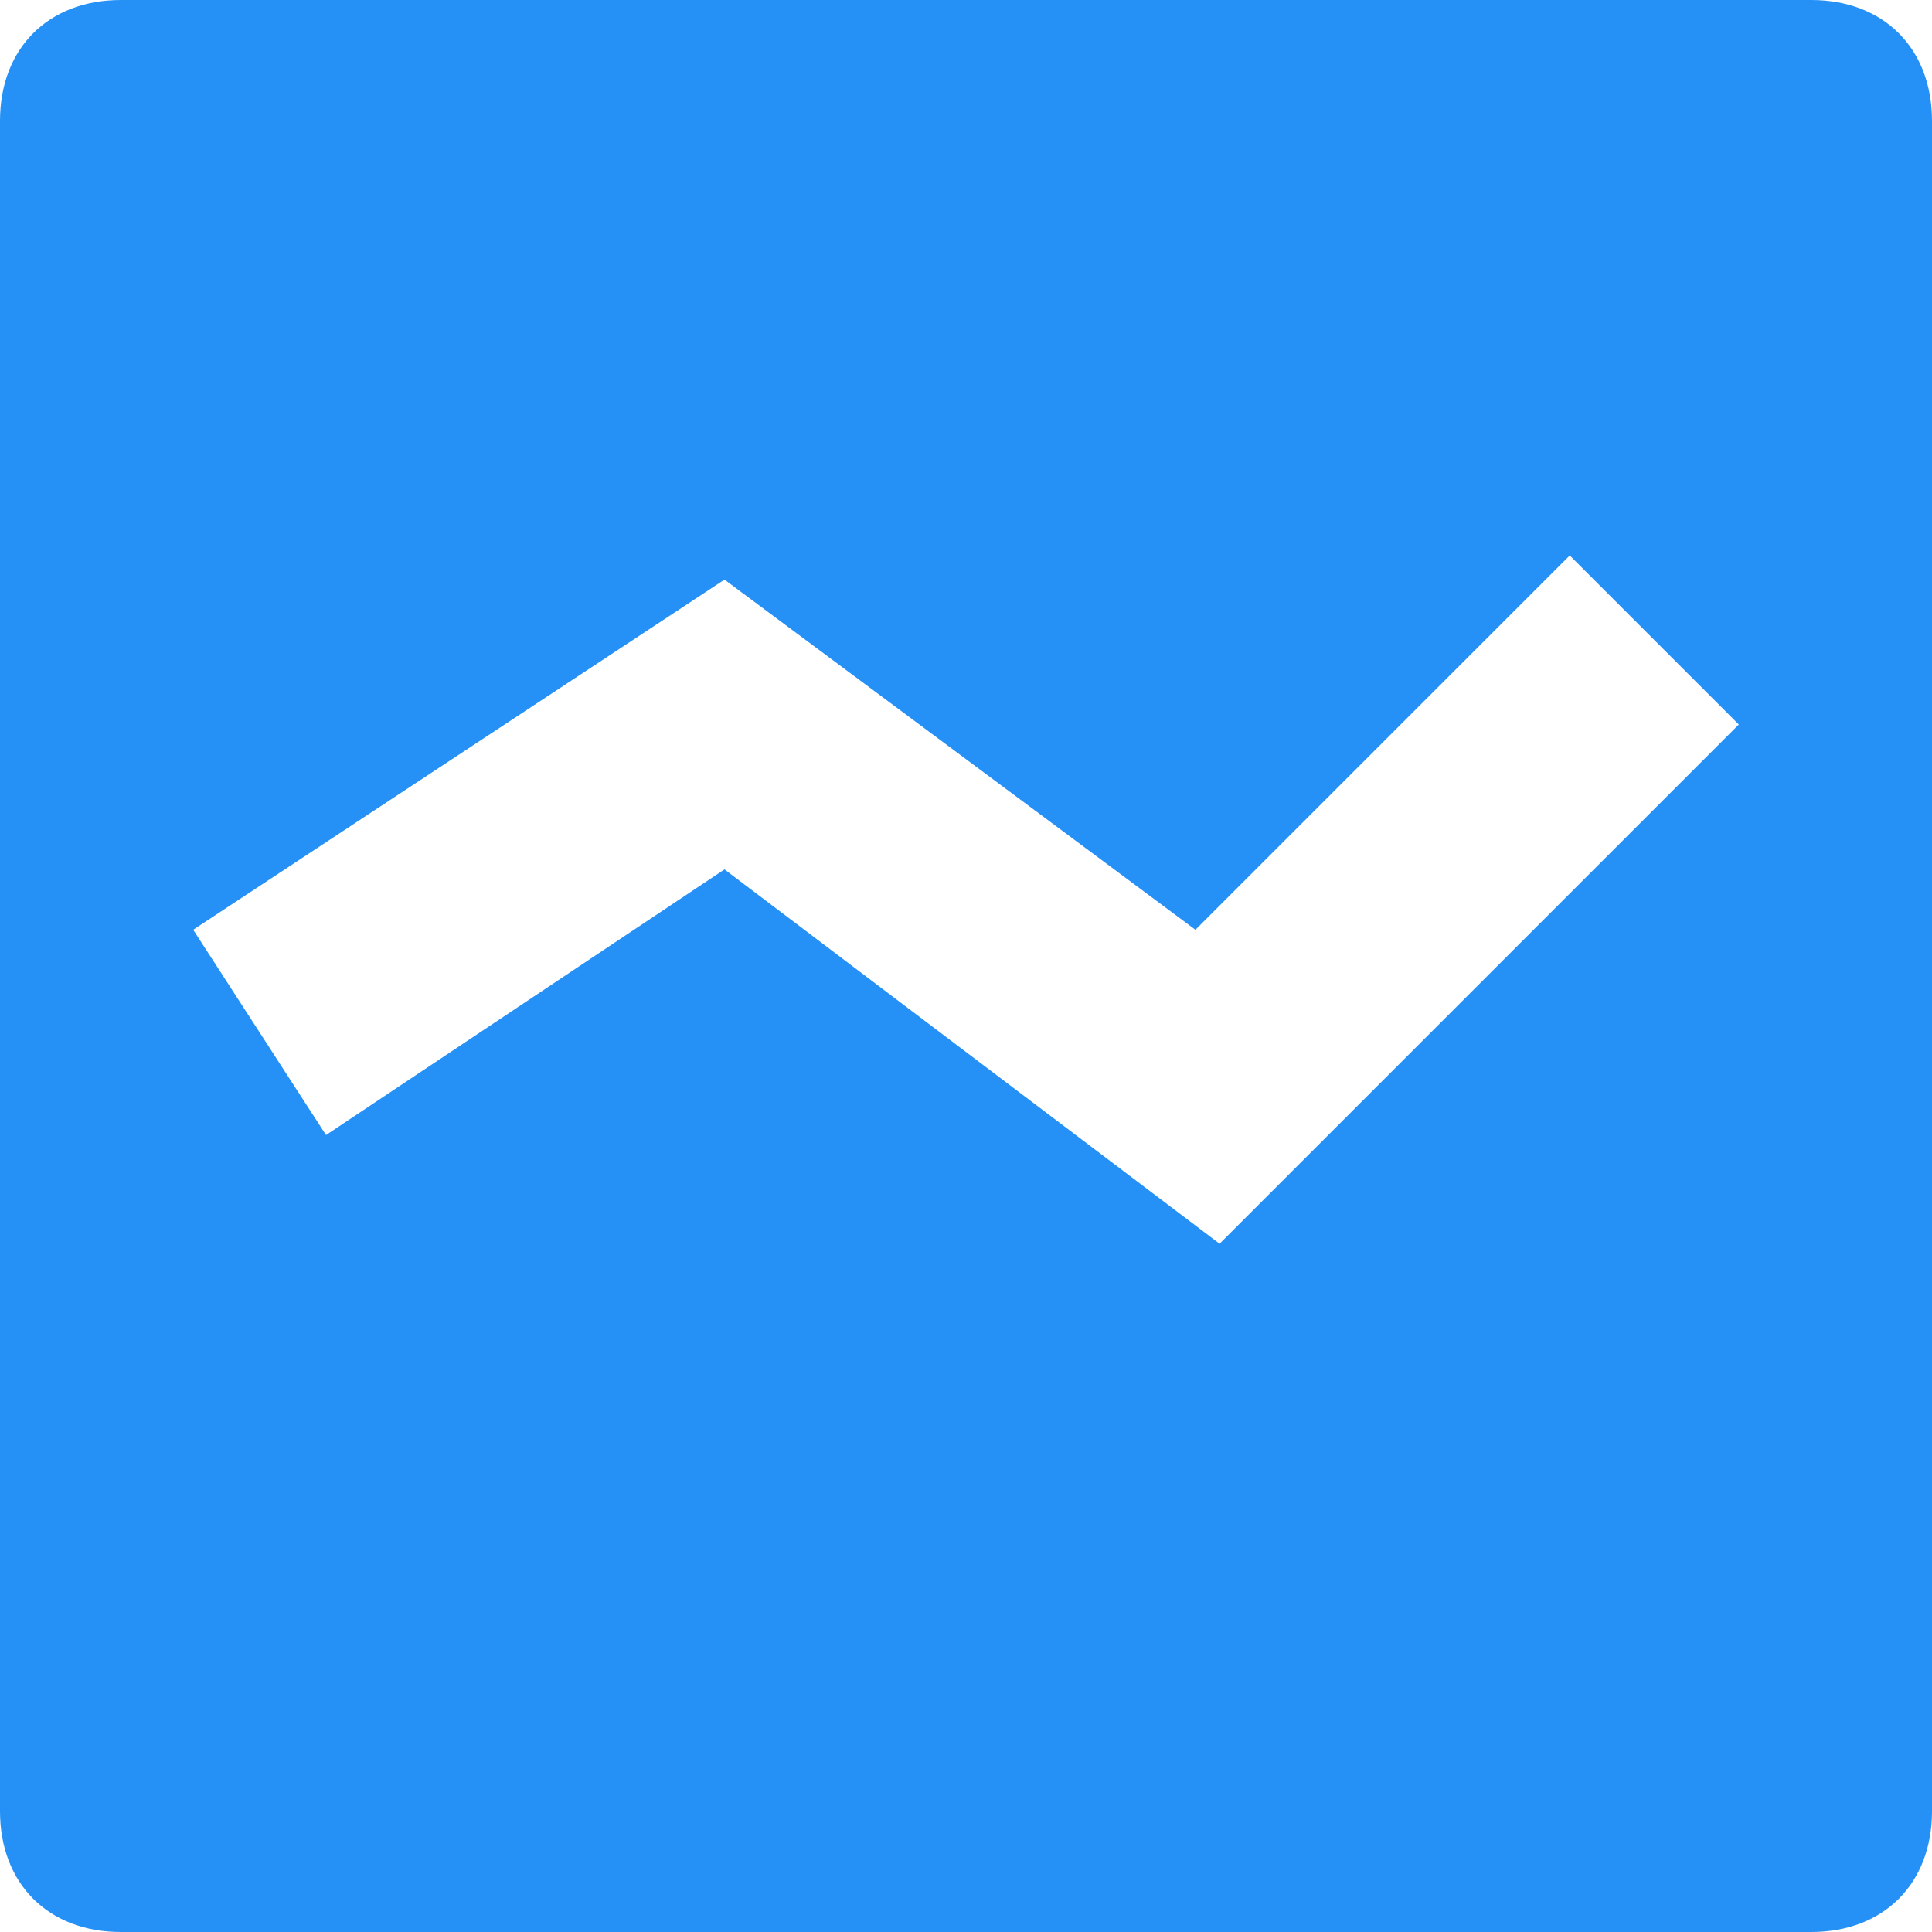
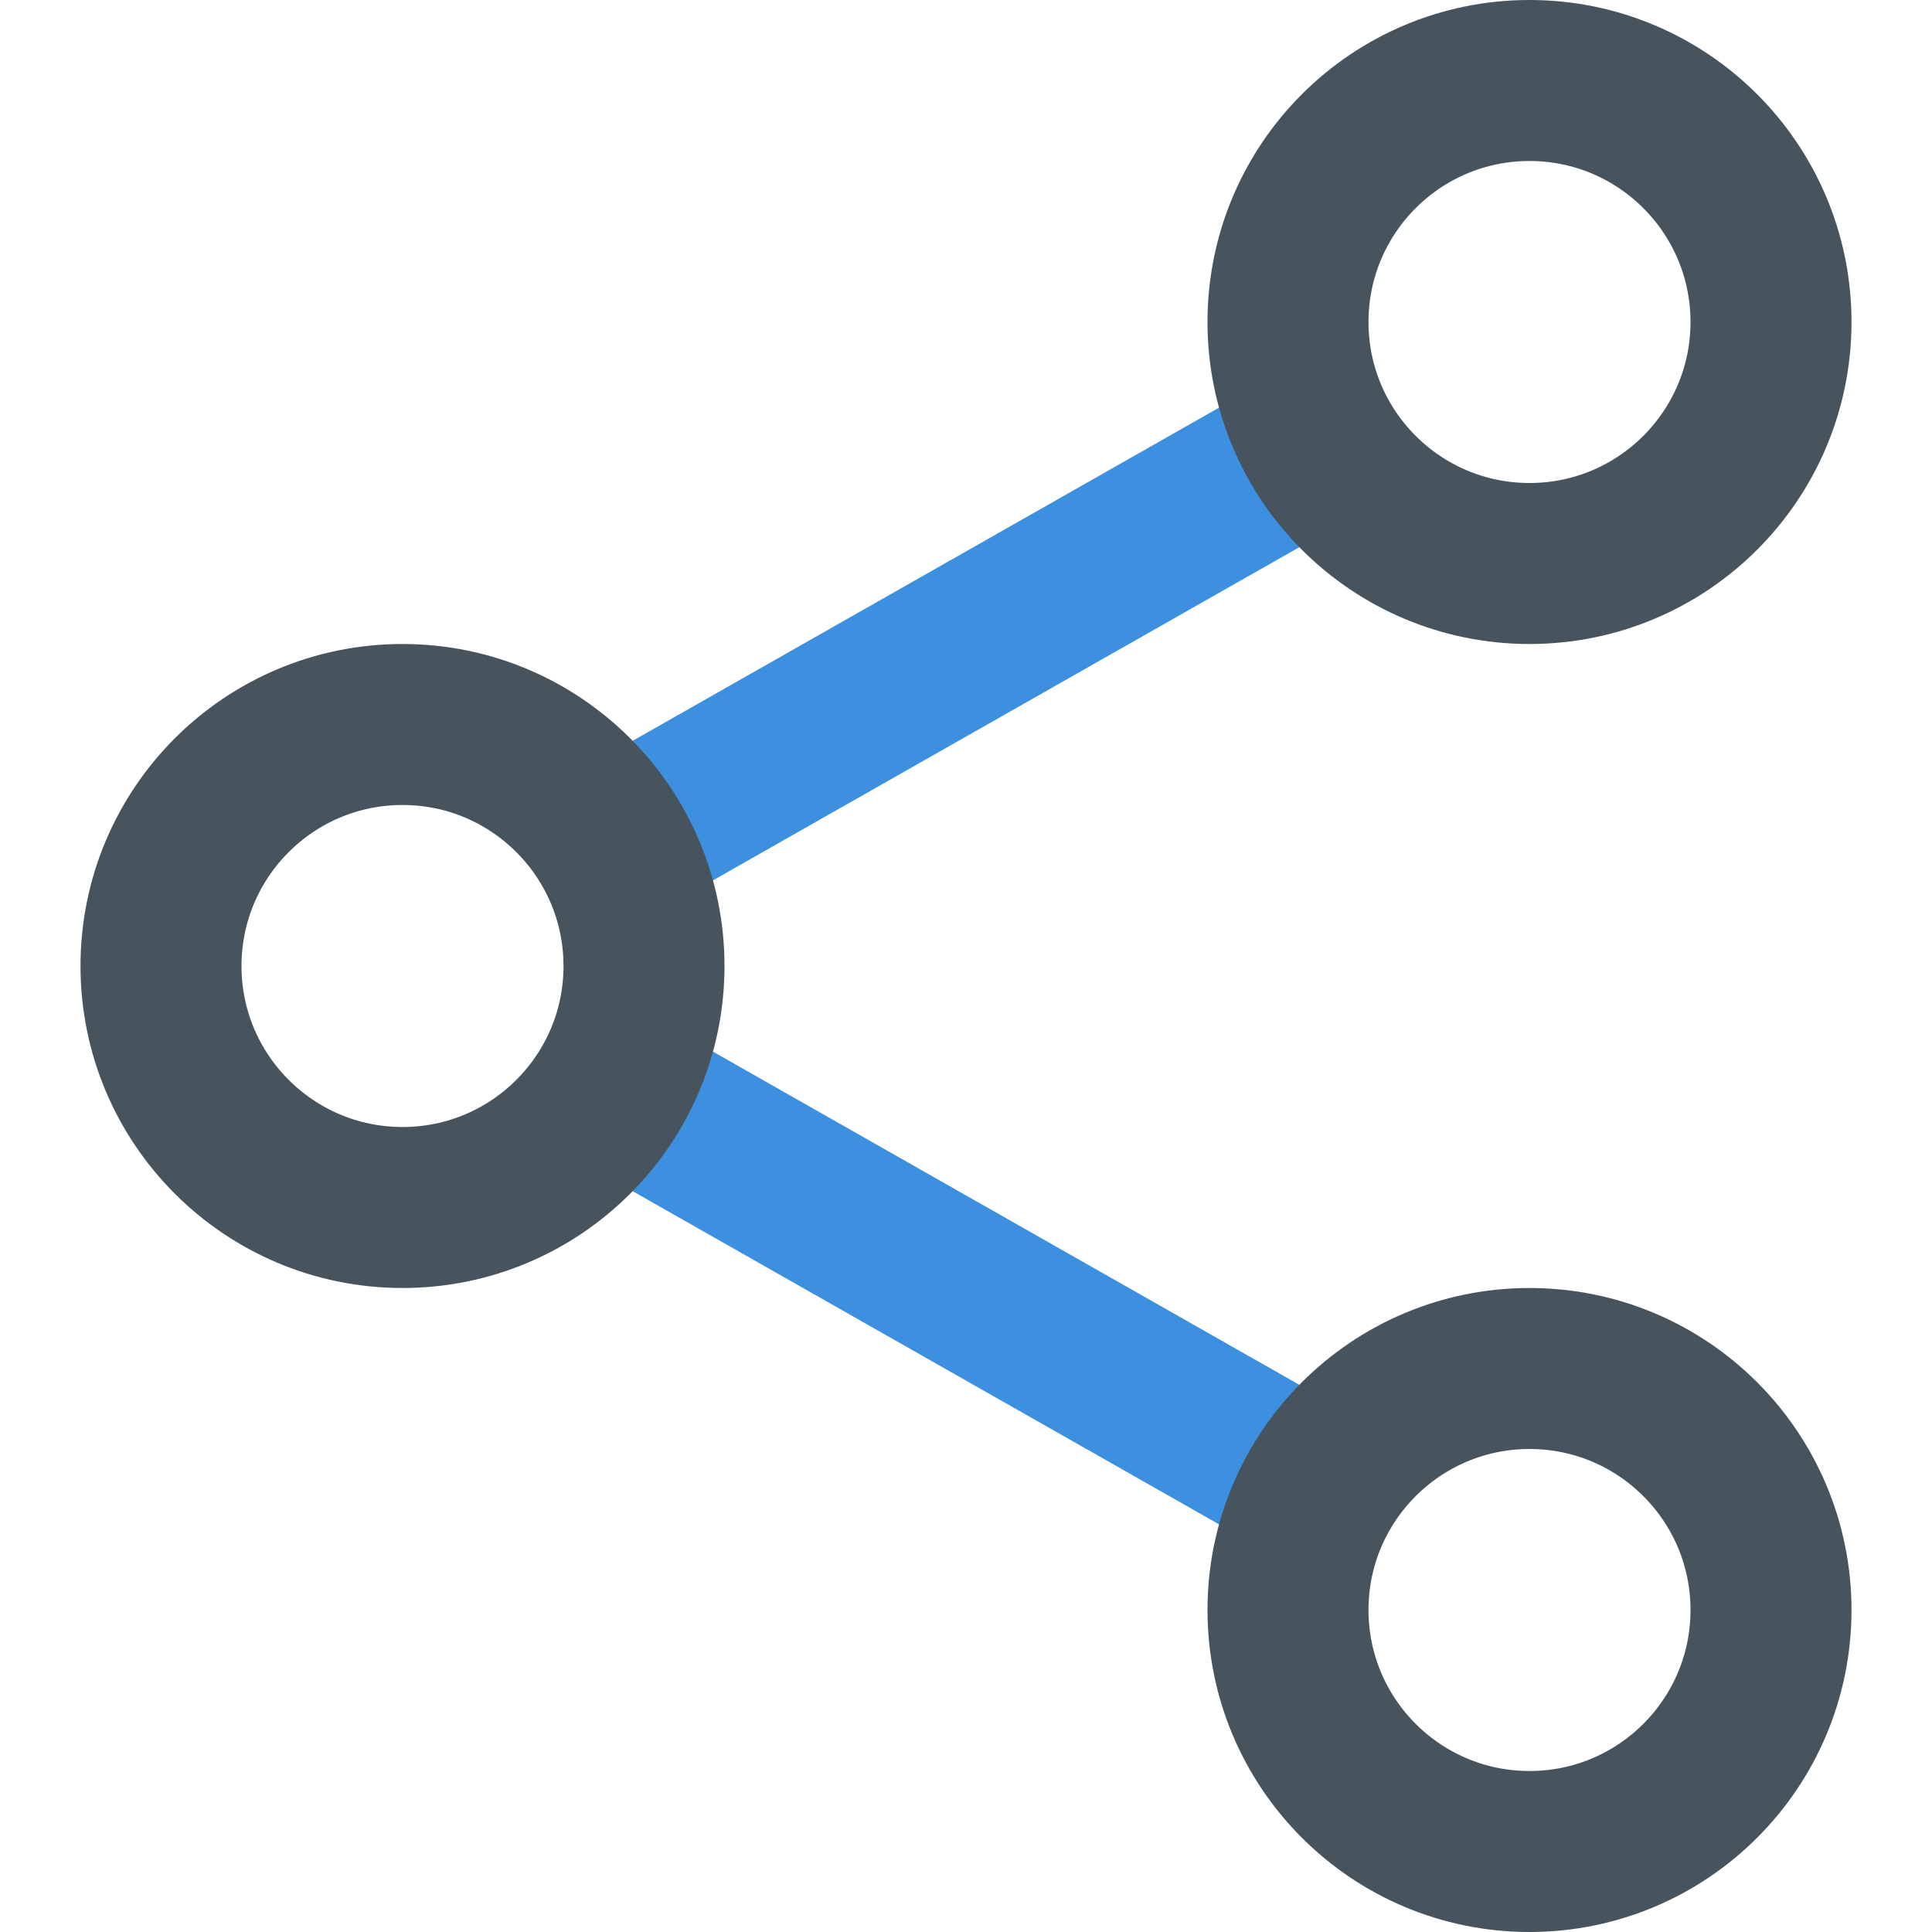
- <svg xmlns="http://www.w3.org/2000/svg" version="1.1" x="0px" y="0px" viewBox="0 0 16 16" xml:space="preserve" width="16" height="16">
-   <g class="nc-icon-wrapper" fill="#2591f6">
-     <path fill="#2591f6" d="M15,0H1C0.4,0,0,0.4,0,1v14c0,0.6,0.4,1,1,1h14c0.6,0,1-0.4,1-1V1C16,0.4,15.6,0,15,0z M10.1,10.3L6,7.2 L2.7,9.4L1.6,7.7L6,4.8l3.9,2.9L13,4.6L14.4,6L10.1,10.3z" />
+ <svg xmlns="http://www.w3.org/2000/svg" version="1.1" x="0px" y="0px" viewBox="0 0 24 24" xml:space="preserve" width="24" height="24">
+   <g class="nc-icon-wrapper" fill="#48545d">
+     <line data-cap="butt" data-color="color-2" fill="none" stroke="#3c90df" stroke-width="2" stroke-miterlimit="10" x1="7.6" y1="10.5" x2="16.4" y2="5.5" stroke-linejoin="miter" stroke-linecap="butt" />
+     <line data-cap="butt" data-color="color-2" fill="none" stroke="#3c90df" stroke-width="2" stroke-miterlimit="10" x1="7.6" y1="13.5" x2="16.4" y2="18.5" stroke-linejoin="miter" stroke-linecap="butt" />
+     <circle fill="none" stroke="#48545d" stroke-width="2" stroke-linecap="square" stroke-miterlimit="10" cx="5" cy="12" r="3" stroke-linejoin="miter" />
+     <circle fill="none" stroke="#48545d" stroke-width="2" stroke-linecap="square" stroke-miterlimit="10" cx="19" cy="4" r="3" stroke-linejoin="miter" />
+     <circle fill="none" stroke="#48545d" stroke-width="2" stroke-linecap="square" stroke-miterlimit="10" cx="19" cy="20" r="3" stroke-linejoin="miter" />
  </g>
</svg>
